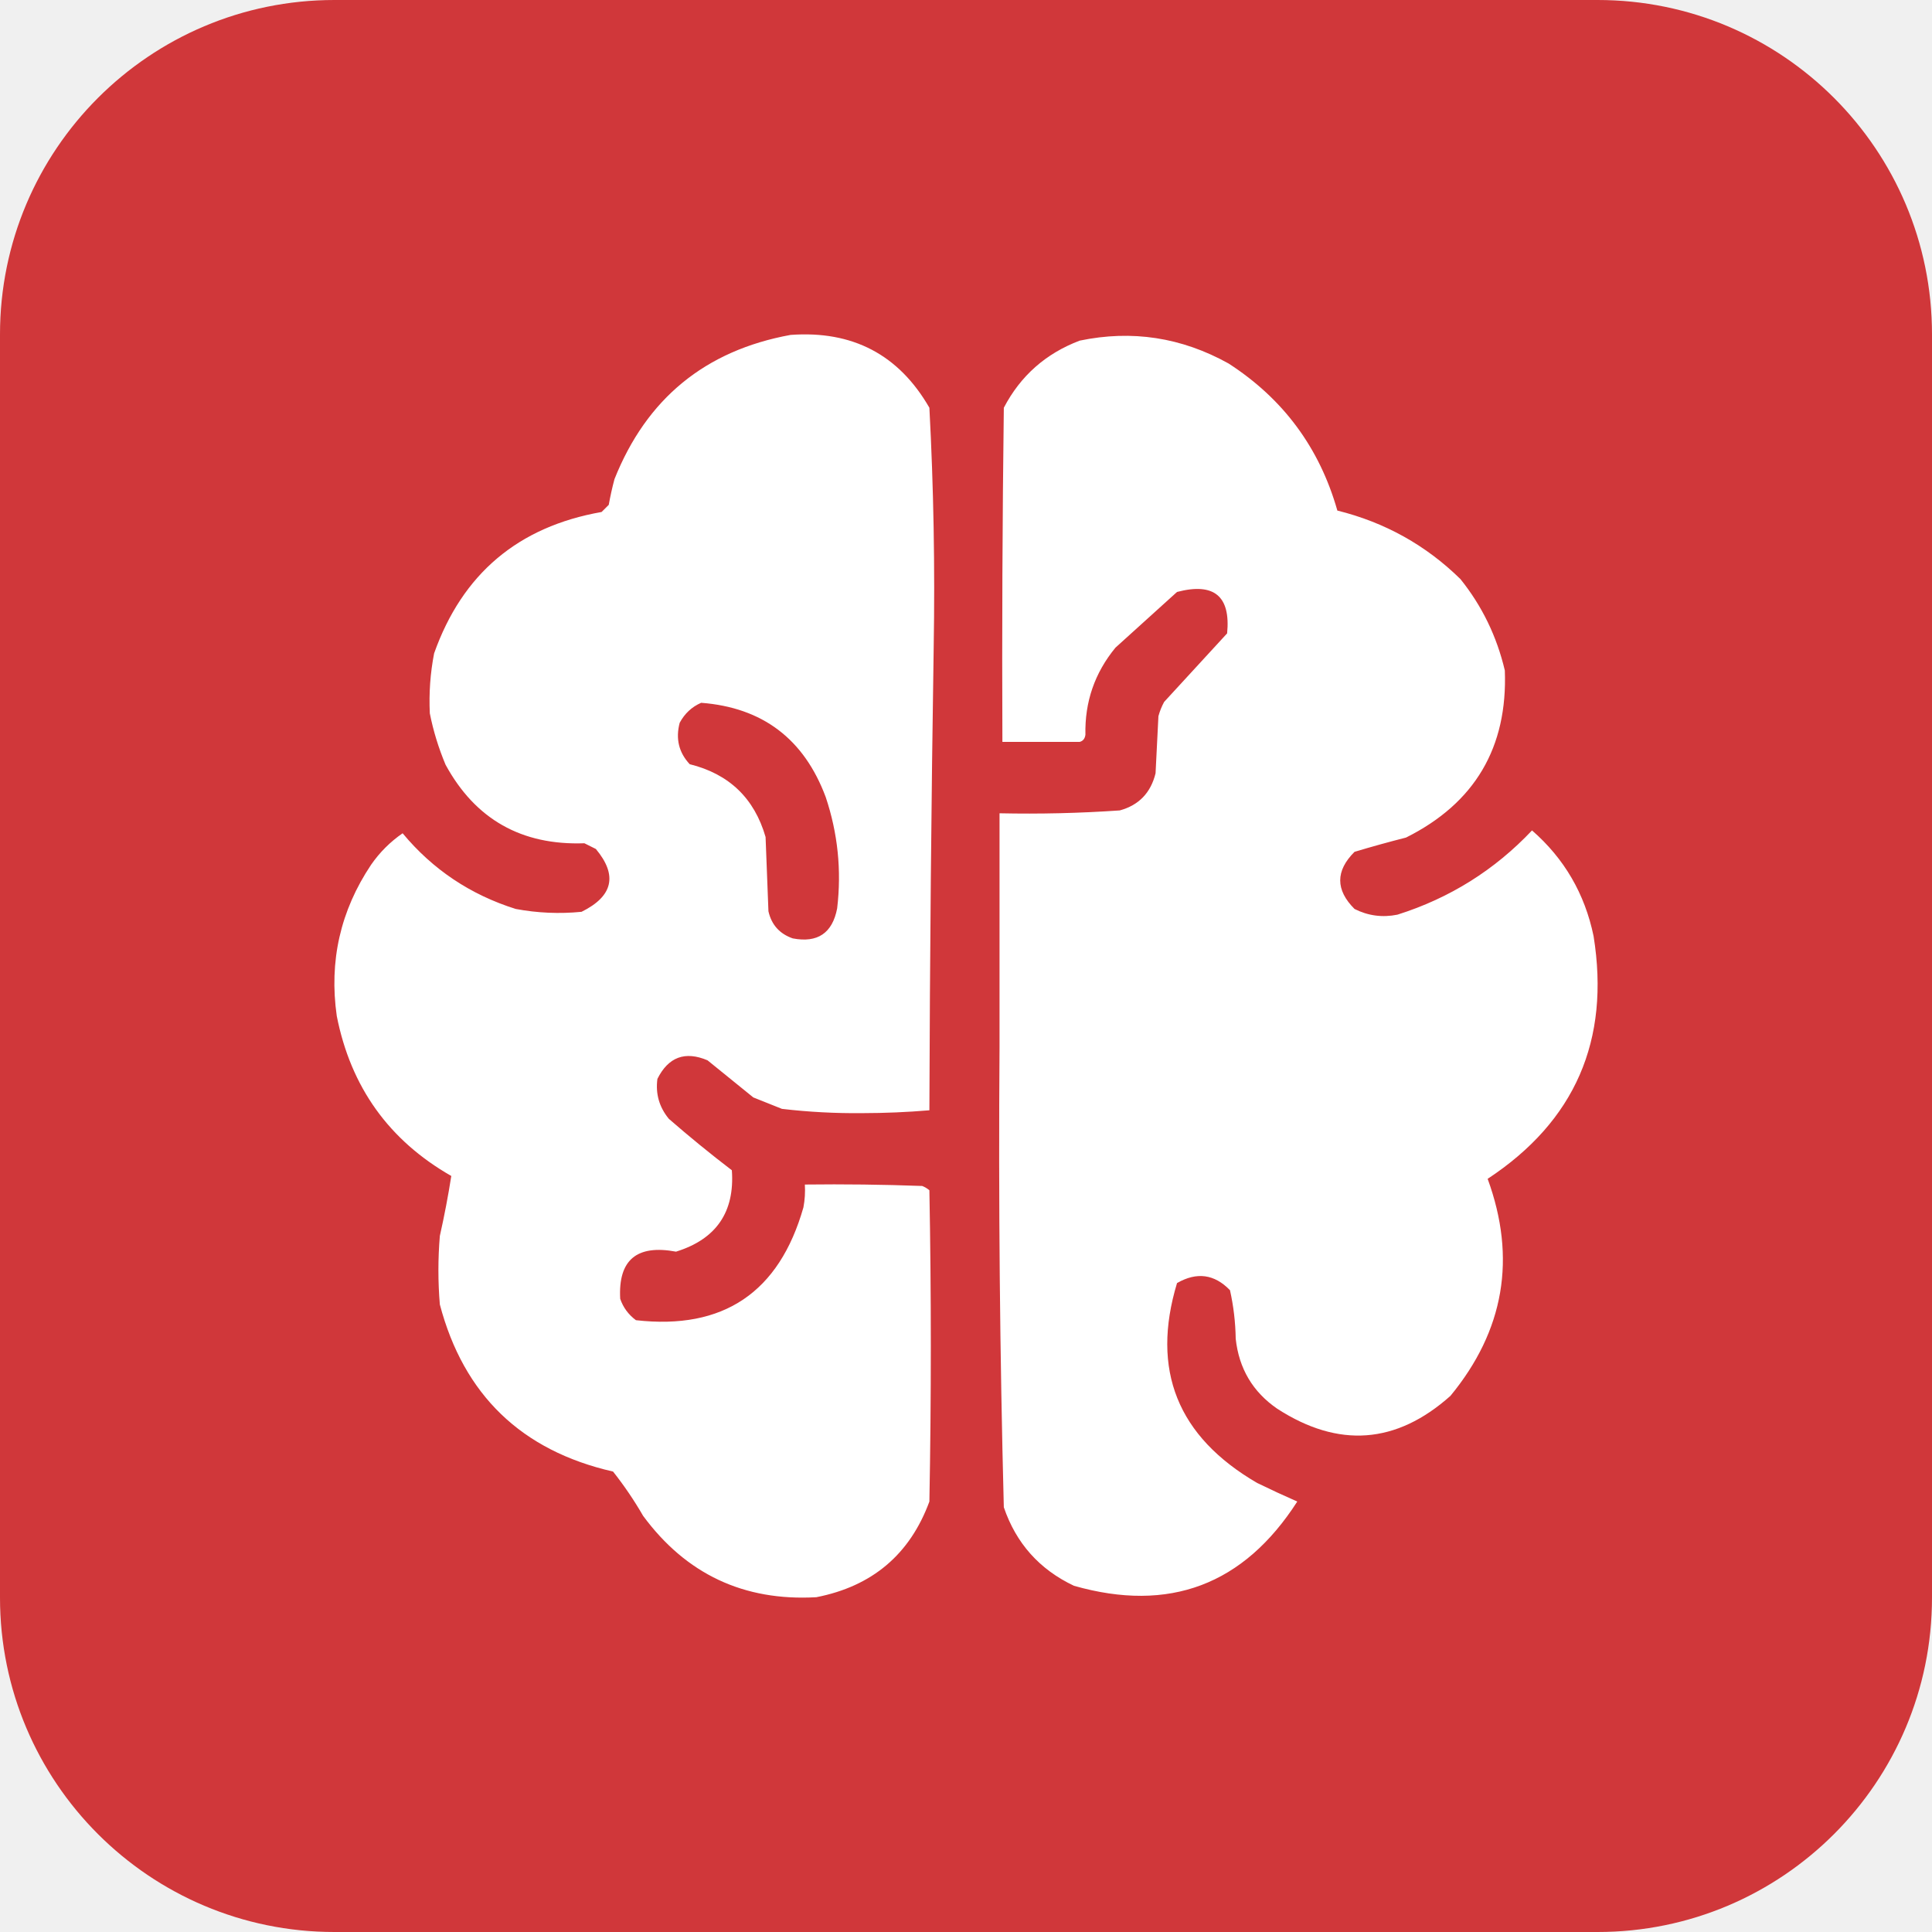
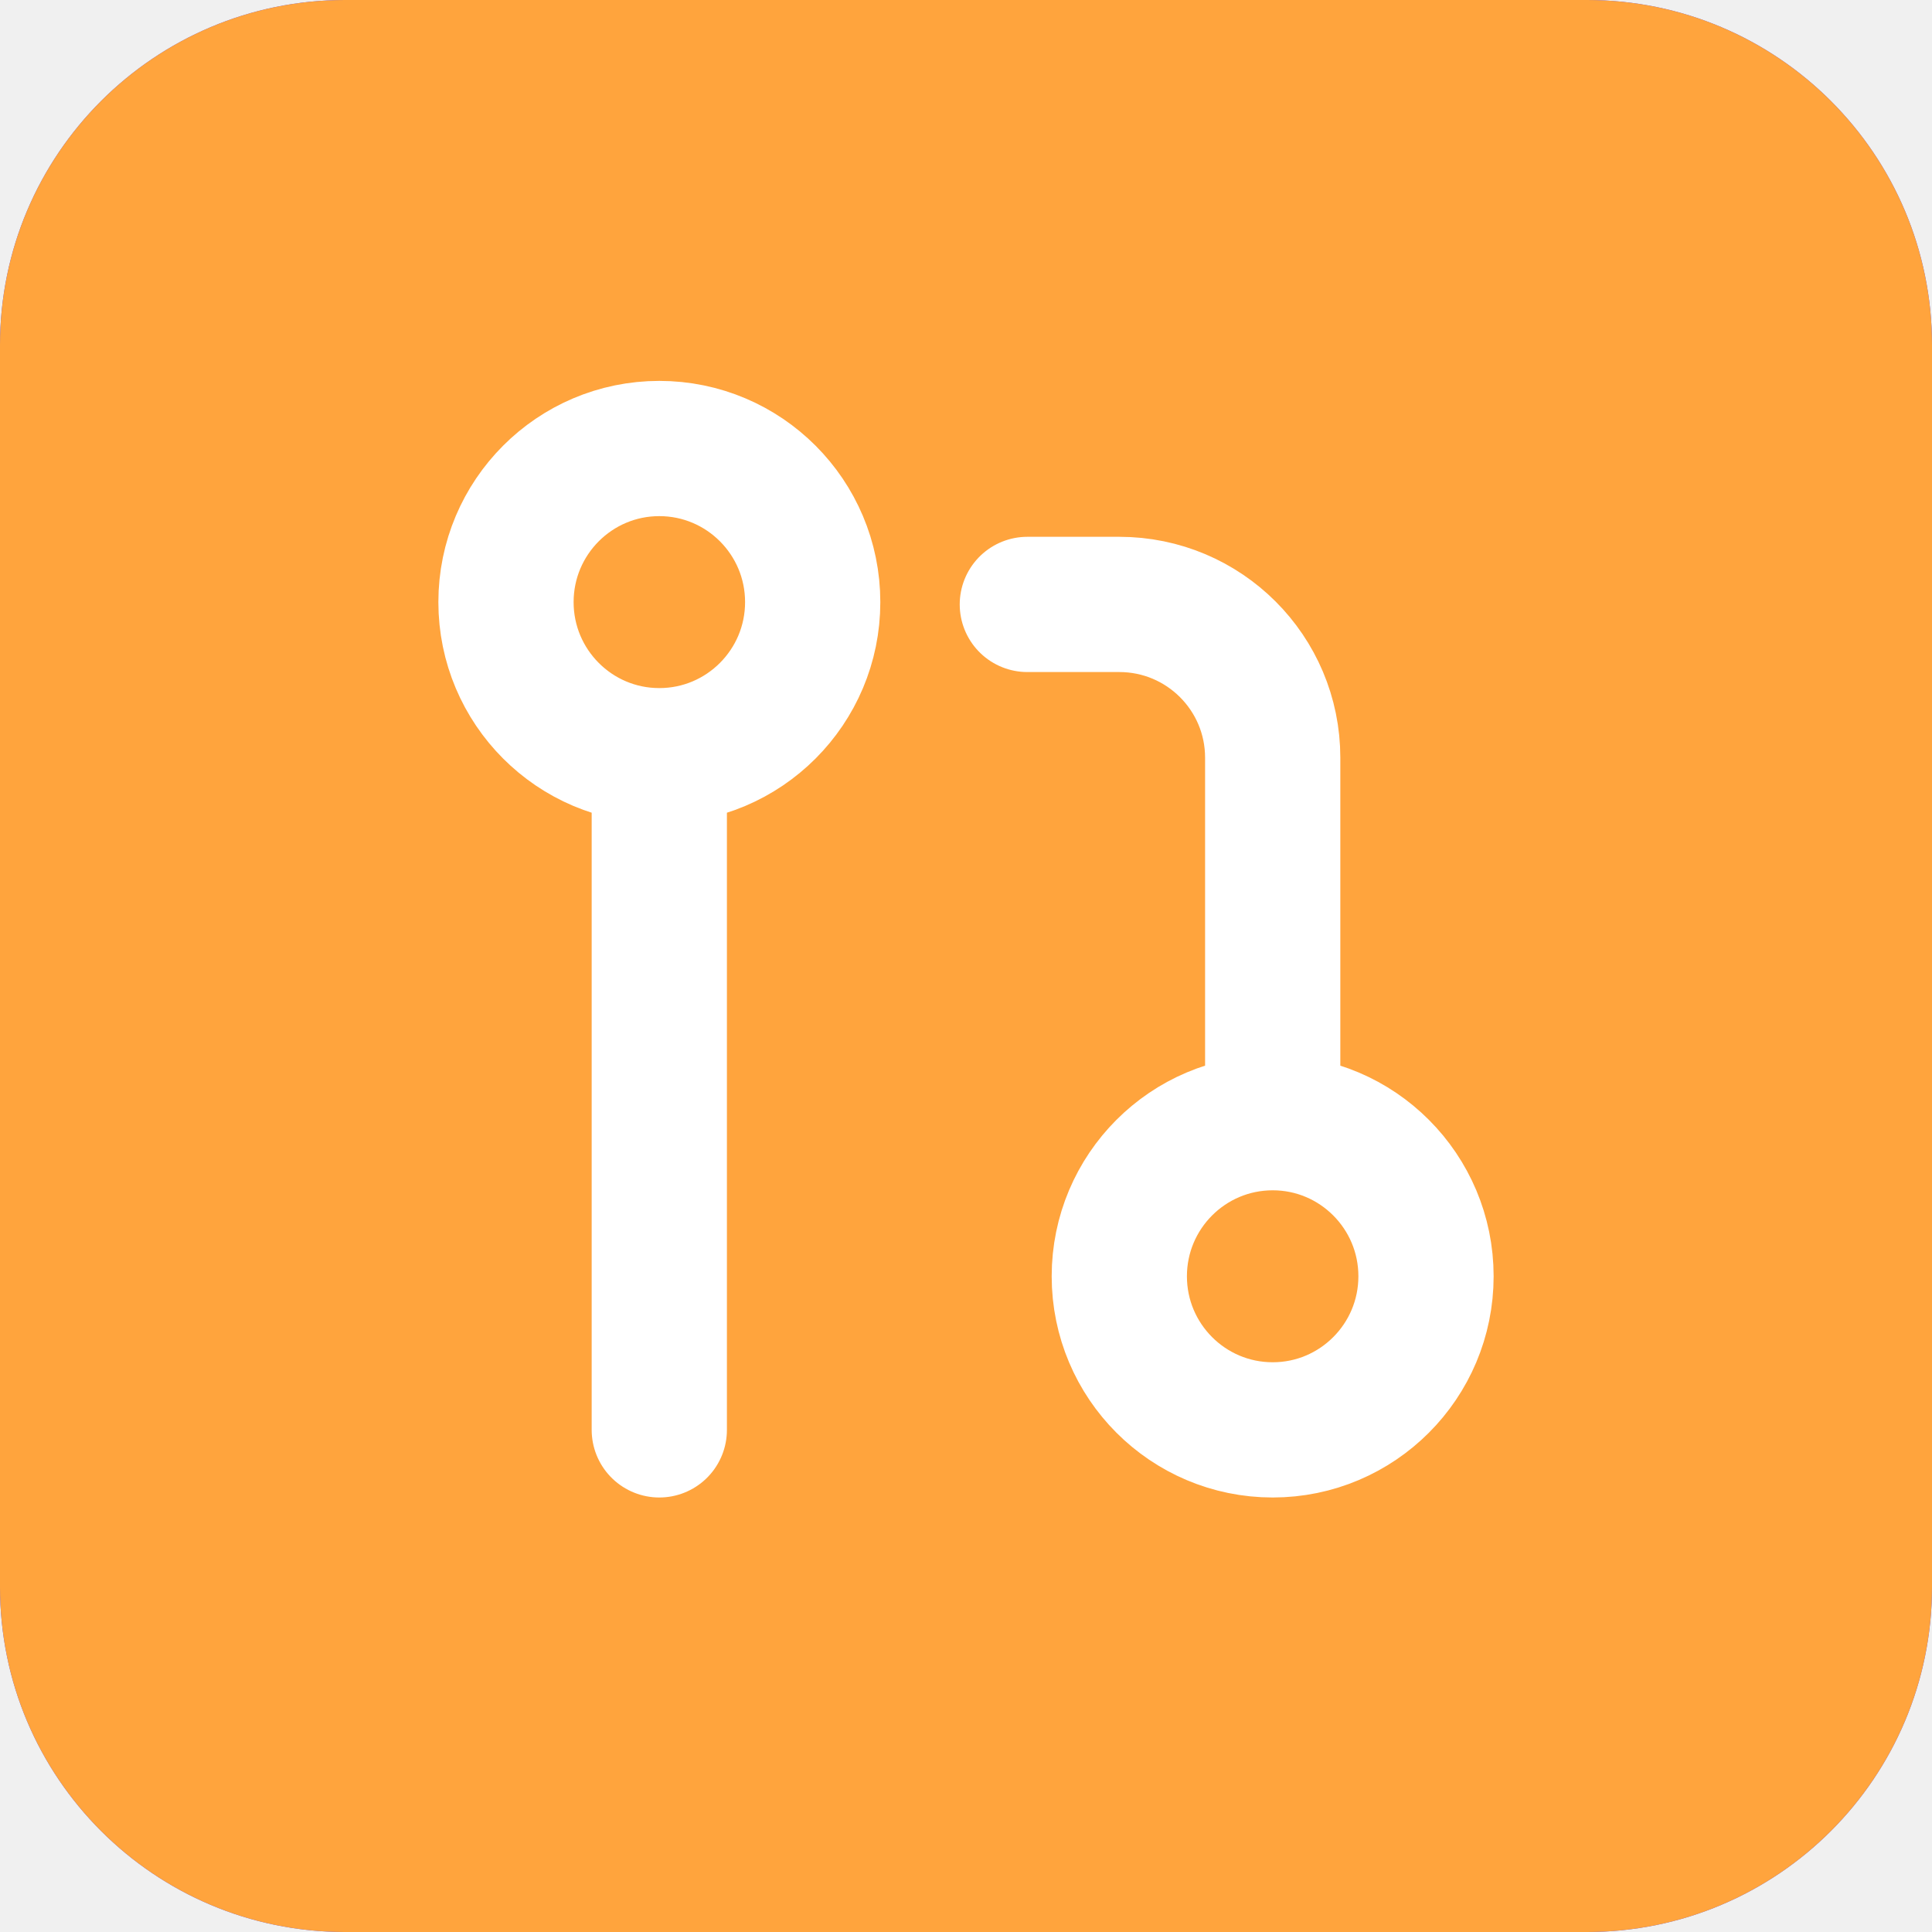
- <svg xmlns="http://www.w3.org/2000/svg" width="260" height="260" viewBox="0 0 260 260" fill="none">
-   <rect width="260" height="260" rx="45" fill="#D0373A" />
-   <path fill-rule="evenodd" clip-rule="evenodd" d="M125.651 87.156C125.33 107.846 125.138 128.6 125.073 149.418C122.085 149.671 119.067 149.799 116.019 149.802C112.405 149.838 108.809 149.646 105.232 149.226C103.948 148.713 102.663 148.201 101.379 147.688C99.325 146.023 97.269 144.357 95.215 142.692C92.194 141.412 89.946 142.244 88.472 145.19C88.202 147.199 88.715 148.993 90.014 150.571C92.768 152.969 95.594 155.275 98.49 157.489C98.893 163.11 96.388 166.762 90.977 168.442C85.682 167.454 83.178 169.568 83.464 174.784C83.861 175.952 84.568 176.912 85.583 177.666C97.344 178.999 104.857 173.939 108.121 162.485C108.313 161.468 108.377 160.443 108.314 159.41C113.581 159.346 118.846 159.41 124.11 159.603C124.463 159.746 124.784 159.939 125.073 160.179C125.33 174.143 125.33 188.107 125.073 202.071C122.452 209.185 117.379 213.476 109.855 214.946C100.105 215.496 92.335 211.845 86.546 203.993C85.341 201.907 83.992 199.921 82.501 198.036C70.176 195.221 62.407 187.727 59.192 175.552C58.935 172.478 58.935 169.403 59.192 166.328C59.799 163.627 60.313 160.936 60.733 158.257C52.344 153.466 47.208 146.291 45.322 136.735C44.266 129.341 45.807 122.551 49.945 116.366C51.106 114.695 52.519 113.286 54.183 112.138C58.23 117.01 63.303 120.405 69.402 122.323C72.337 122.872 75.29 123 78.263 122.707C82.503 120.613 83.145 117.795 80.189 114.252C79.676 113.995 79.162 113.739 78.648 113.483C70.195 113.785 63.967 110.262 59.962 102.914C59.008 100.633 58.302 98.327 57.843 95.996C57.713 93.277 57.905 90.587 58.421 87.925C62.222 77.22 69.734 70.879 80.96 68.901C81.281 68.581 81.602 68.26 81.923 67.94C82.131 66.776 82.388 65.623 82.693 64.481C87.012 53.637 94.91 47.168 106.388 45.072C114.732 44.461 120.96 47.727 125.073 54.873C125.642 65.609 125.834 76.371 125.651 87.156ZM196.541 77.933C199.443 81.545 201.434 85.645 202.513 90.231C202.904 100.594 198.473 108.089 189.221 112.714C186.891 113.307 184.579 113.948 182.286 114.636C179.718 117.198 179.718 119.76 182.286 122.323C184.109 123.245 186.036 123.502 188.065 123.091C195.102 120.865 201.138 117.086 206.173 111.754C210.512 115.538 213.273 120.278 214.456 125.974C216.71 140.007 211.958 150.896 200.201 158.642C204.106 169.322 202.436 179.058 195.193 187.851C187.909 194.342 180.14 194.919 171.884 189.58C168.597 187.319 166.735 184.18 166.297 180.164C166.261 177.944 166.004 175.766 165.527 173.631C163.434 171.462 161.058 171.142 158.399 172.67C154.865 184.368 158.46 193.335 169.187 199.573C170.972 200.443 172.77 201.276 174.581 202.071C167.375 213.288 157.358 217.068 144.53 213.409C139.889 211.214 136.742 207.691 135.09 202.84C134.555 182.219 134.363 161.593 134.513 140.963C134.513 130.458 134.513 119.953 134.513 109.448C139.925 109.563 145.319 109.434 150.694 109.063C153.259 108.362 154.864 106.696 155.51 104.067C155.638 101.505 155.767 98.943 155.895 96.38C156.077 95.709 156.334 95.069 156.666 94.459C159.491 91.384 162.316 88.309 165.142 85.235C165.628 80.217 163.381 78.359 158.399 79.662C155.638 82.16 152.877 84.658 150.116 87.156C147.321 90.554 145.973 94.461 146.071 98.879C146 99.407 145.743 99.728 145.3 99.839C141.833 99.839 138.365 99.839 134.898 99.839C134.833 84.85 134.898 69.861 135.09 54.873C137.332 50.58 140.735 47.569 145.3 45.841C152.331 44.373 159.009 45.398 165.334 48.916C172.696 53.67 177.576 60.268 179.975 68.709C186.371 70.296 191.893 73.371 196.541 77.933ZM94.359 94.579C102.614 95.213 108.2 99.441 111.119 107.261C112.752 112.129 113.266 117.125 112.66 122.25C112.019 125.579 110.028 126.924 106.688 126.286C104.916 125.672 103.825 124.454 103.413 122.635C103.285 119.304 103.156 115.973 103.028 112.642C101.519 107.422 98.116 104.155 92.818 102.842C91.352 101.269 90.903 99.412 91.47 97.269C92.141 96.021 93.104 95.125 94.359 94.579Z" fill="white" />
+ <svg xmlns="http://www.w3.org/2000/svg" width="20" height="20" viewBox="0 0 20 20" fill="none">
+   <g clip-path="url(#clip0_1823_353)">
+     <path d="M16.429 0H3.571C1.599 0 0 1.599 0 3.571V16.429C0 18.401 1.599 20 3.571 20H16.429C18.401 20 20 18.401 20 16.429V3.571C20 1.599 18.401 0 16.429 0Z" fill="#554FFF" />
+     <path d="M16.429 0H3.571C1.599 0 0 1.599 0 3.571V16.429C0 18.401 1.599 20 3.571 20H16.429C18.401 20 20 18.401 20 16.429V3.571C20 1.599 18.401 0 16.429 0Z" fill="#FFA43D" />
+     <path d="M6.825 7.823C7.702 7.823 8.413 7.111 8.413 6.233C8.413 5.355 7.702 4.643 6.825 4.643C5.949 4.643 5.238 5.355 5.238 6.233C5.238 7.111 5.949 7.823 6.825 7.823ZM6.825 7.823V14.802M13.175 11.622C14.051 11.622 14.762 12.334 14.762 13.212C14.762 14.09 14.051 14.802 13.175 14.802C12.298 14.802 11.587 14.09 11.587 13.212C11.587 12.334 12.298 11.622 13.175 11.622ZM13.175 11.622V7.844C13.175 6.967 12.464 6.257 11.587 6.257H10.635" stroke="white" stroke-width="1.4" stroke-linecap="round" stroke-linejoin="round" />
+   </g>
+   <defs>
+     <clipPath id="clip0_1823_353">
+       <rect width="20" height="20" fill="white" />
+     </clipPath>
+   </defs>
</svg>
